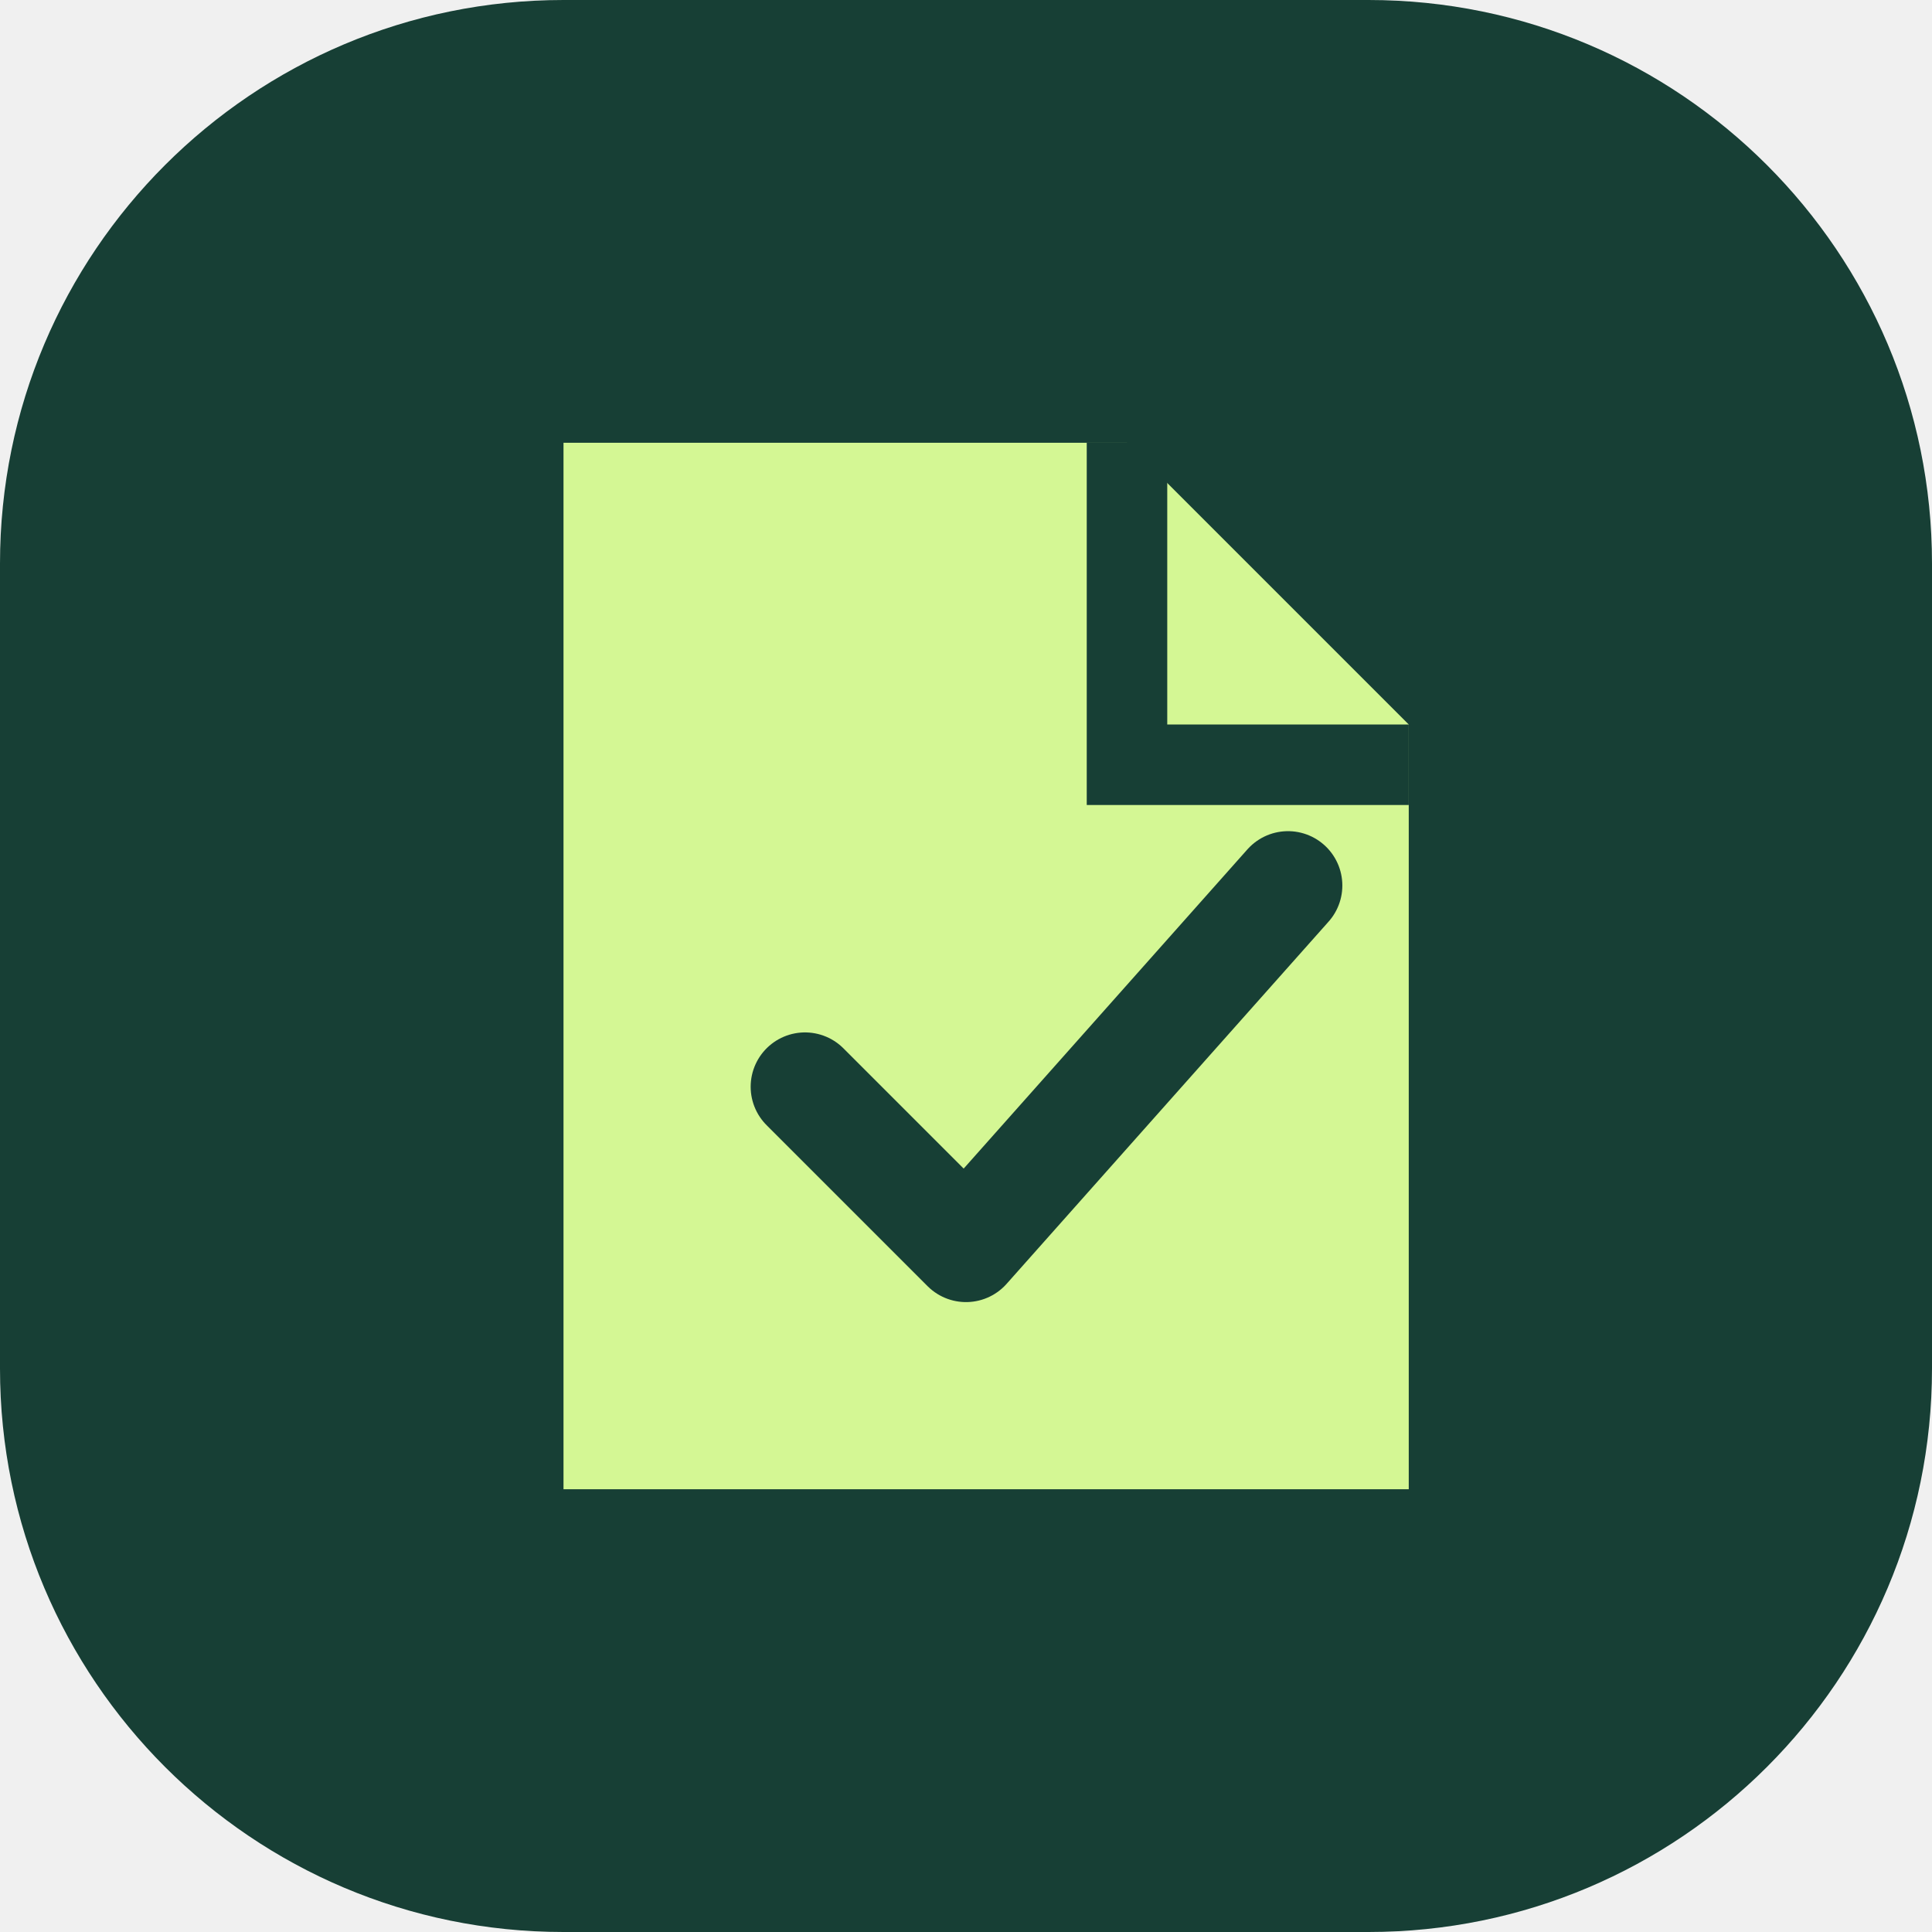
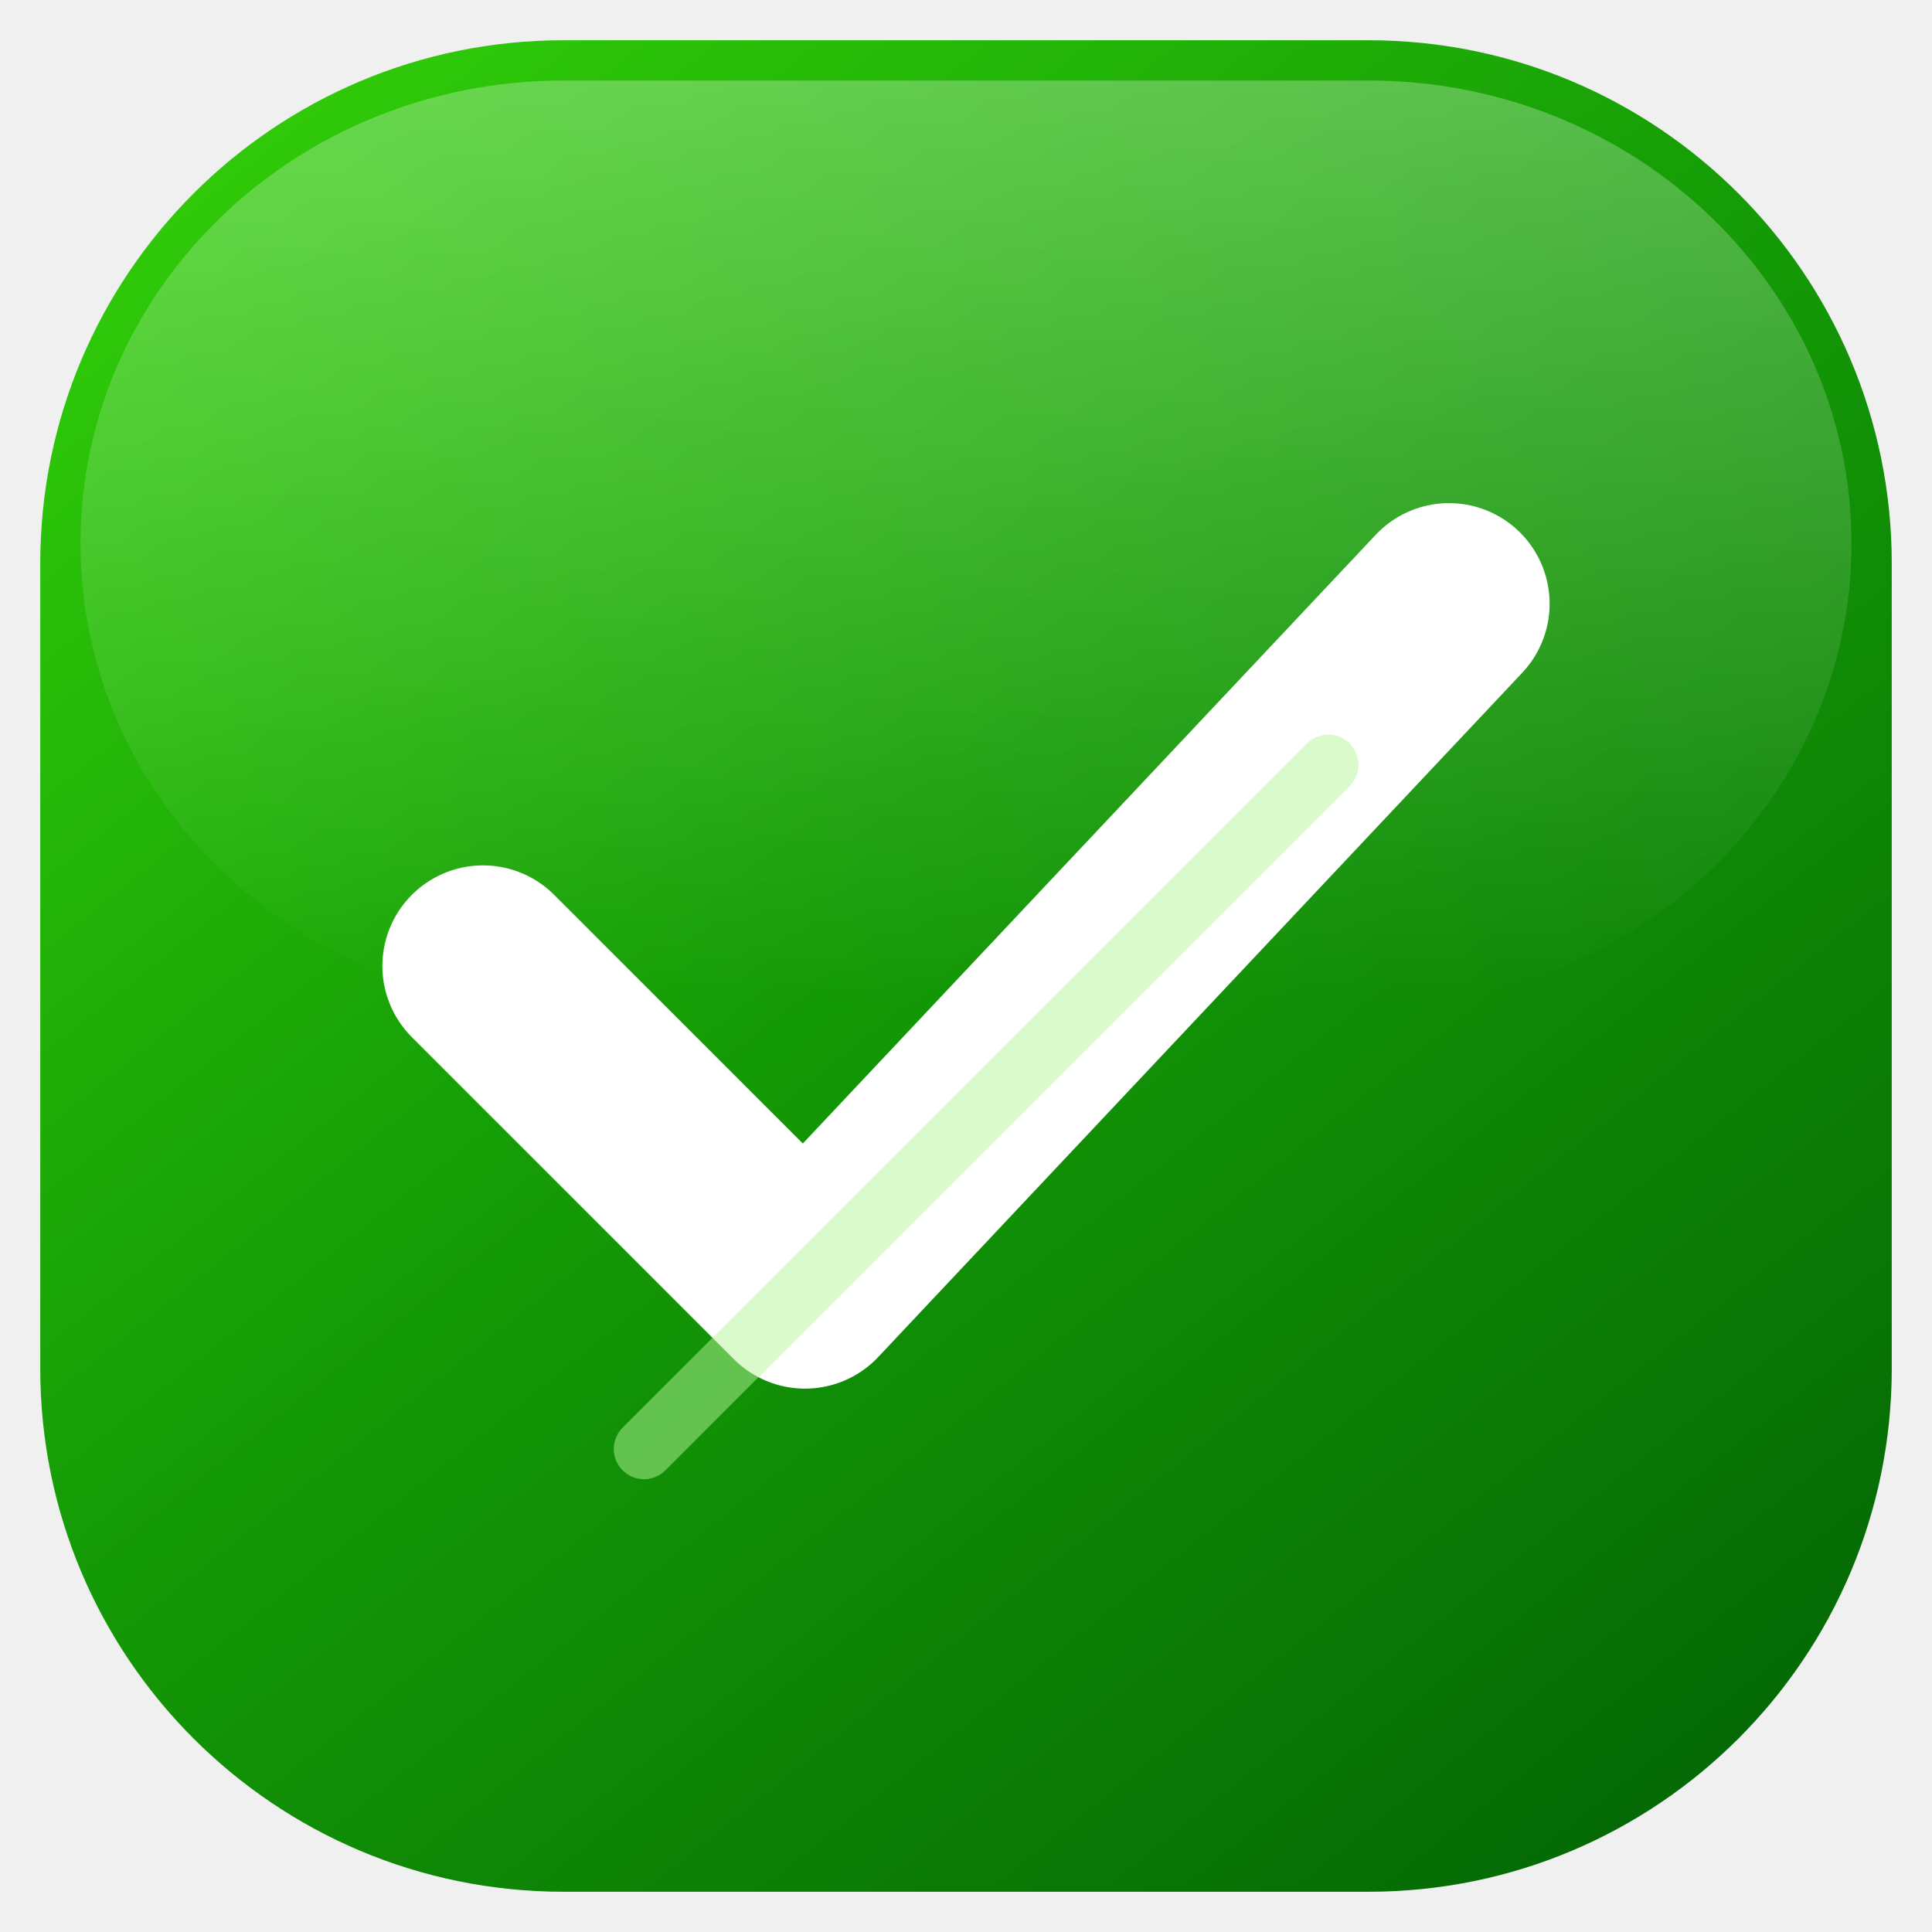
- <svg xmlns="http://www.w3.org/2000/svg" viewBox="0 0 48 48">
-   <rect width="48" height="48" rx="14" fill="#173f35" />
-   <path d="M14 11h14l7 7v19H14z" fill="#d4f794" />
-   <path d="M28 11v8h7" fill="none" stroke="#173f35" stroke-width="2" />
-   <path d="m20 27 4 4 8-9" fill="none" stroke="#173f35" stroke-width="2.7" stroke-linecap="round" stroke-linejoin="round" />
+ <svg xmlns="http://www.w3.org/2000/svg" width="48" height="48" viewBox="0 0 48 48">
+   <defs>
+     <linearGradient id="g" x2=".8" y2="1">
+       <stop stop-color="#35d40a" />
+       <stop offset=".5" stop-color="#159c06" />
+       <stop offset="1" stop-color="#056a05" />
+     </linearGradient>
+     <linearGradient id="s" x2="0" y2="1">
+       <stop stop-color="#fff" stop-opacity=".28" />
+       <stop offset="1" stop-color="#fff" stop-opacity="0" />
+     </linearGradient>
+   </defs>
+   <rect x="1" y="1" width="46" height="46" rx="13" fill="url(#g)" />
+   <rect x="2" y="2" width="44" height="23" rx="12" fill="url(#s)" />
+   <path d="m12 24 8 8L36 15" stroke="#fff" stroke-width="5" fill="none" stroke-linecap="round" stroke-linejoin="round" />
+   <path d="m16 36 17-17" stroke="#b5f69a" stroke-width="1.5" opacity=".5" stroke-linecap="round" />
</svg>
